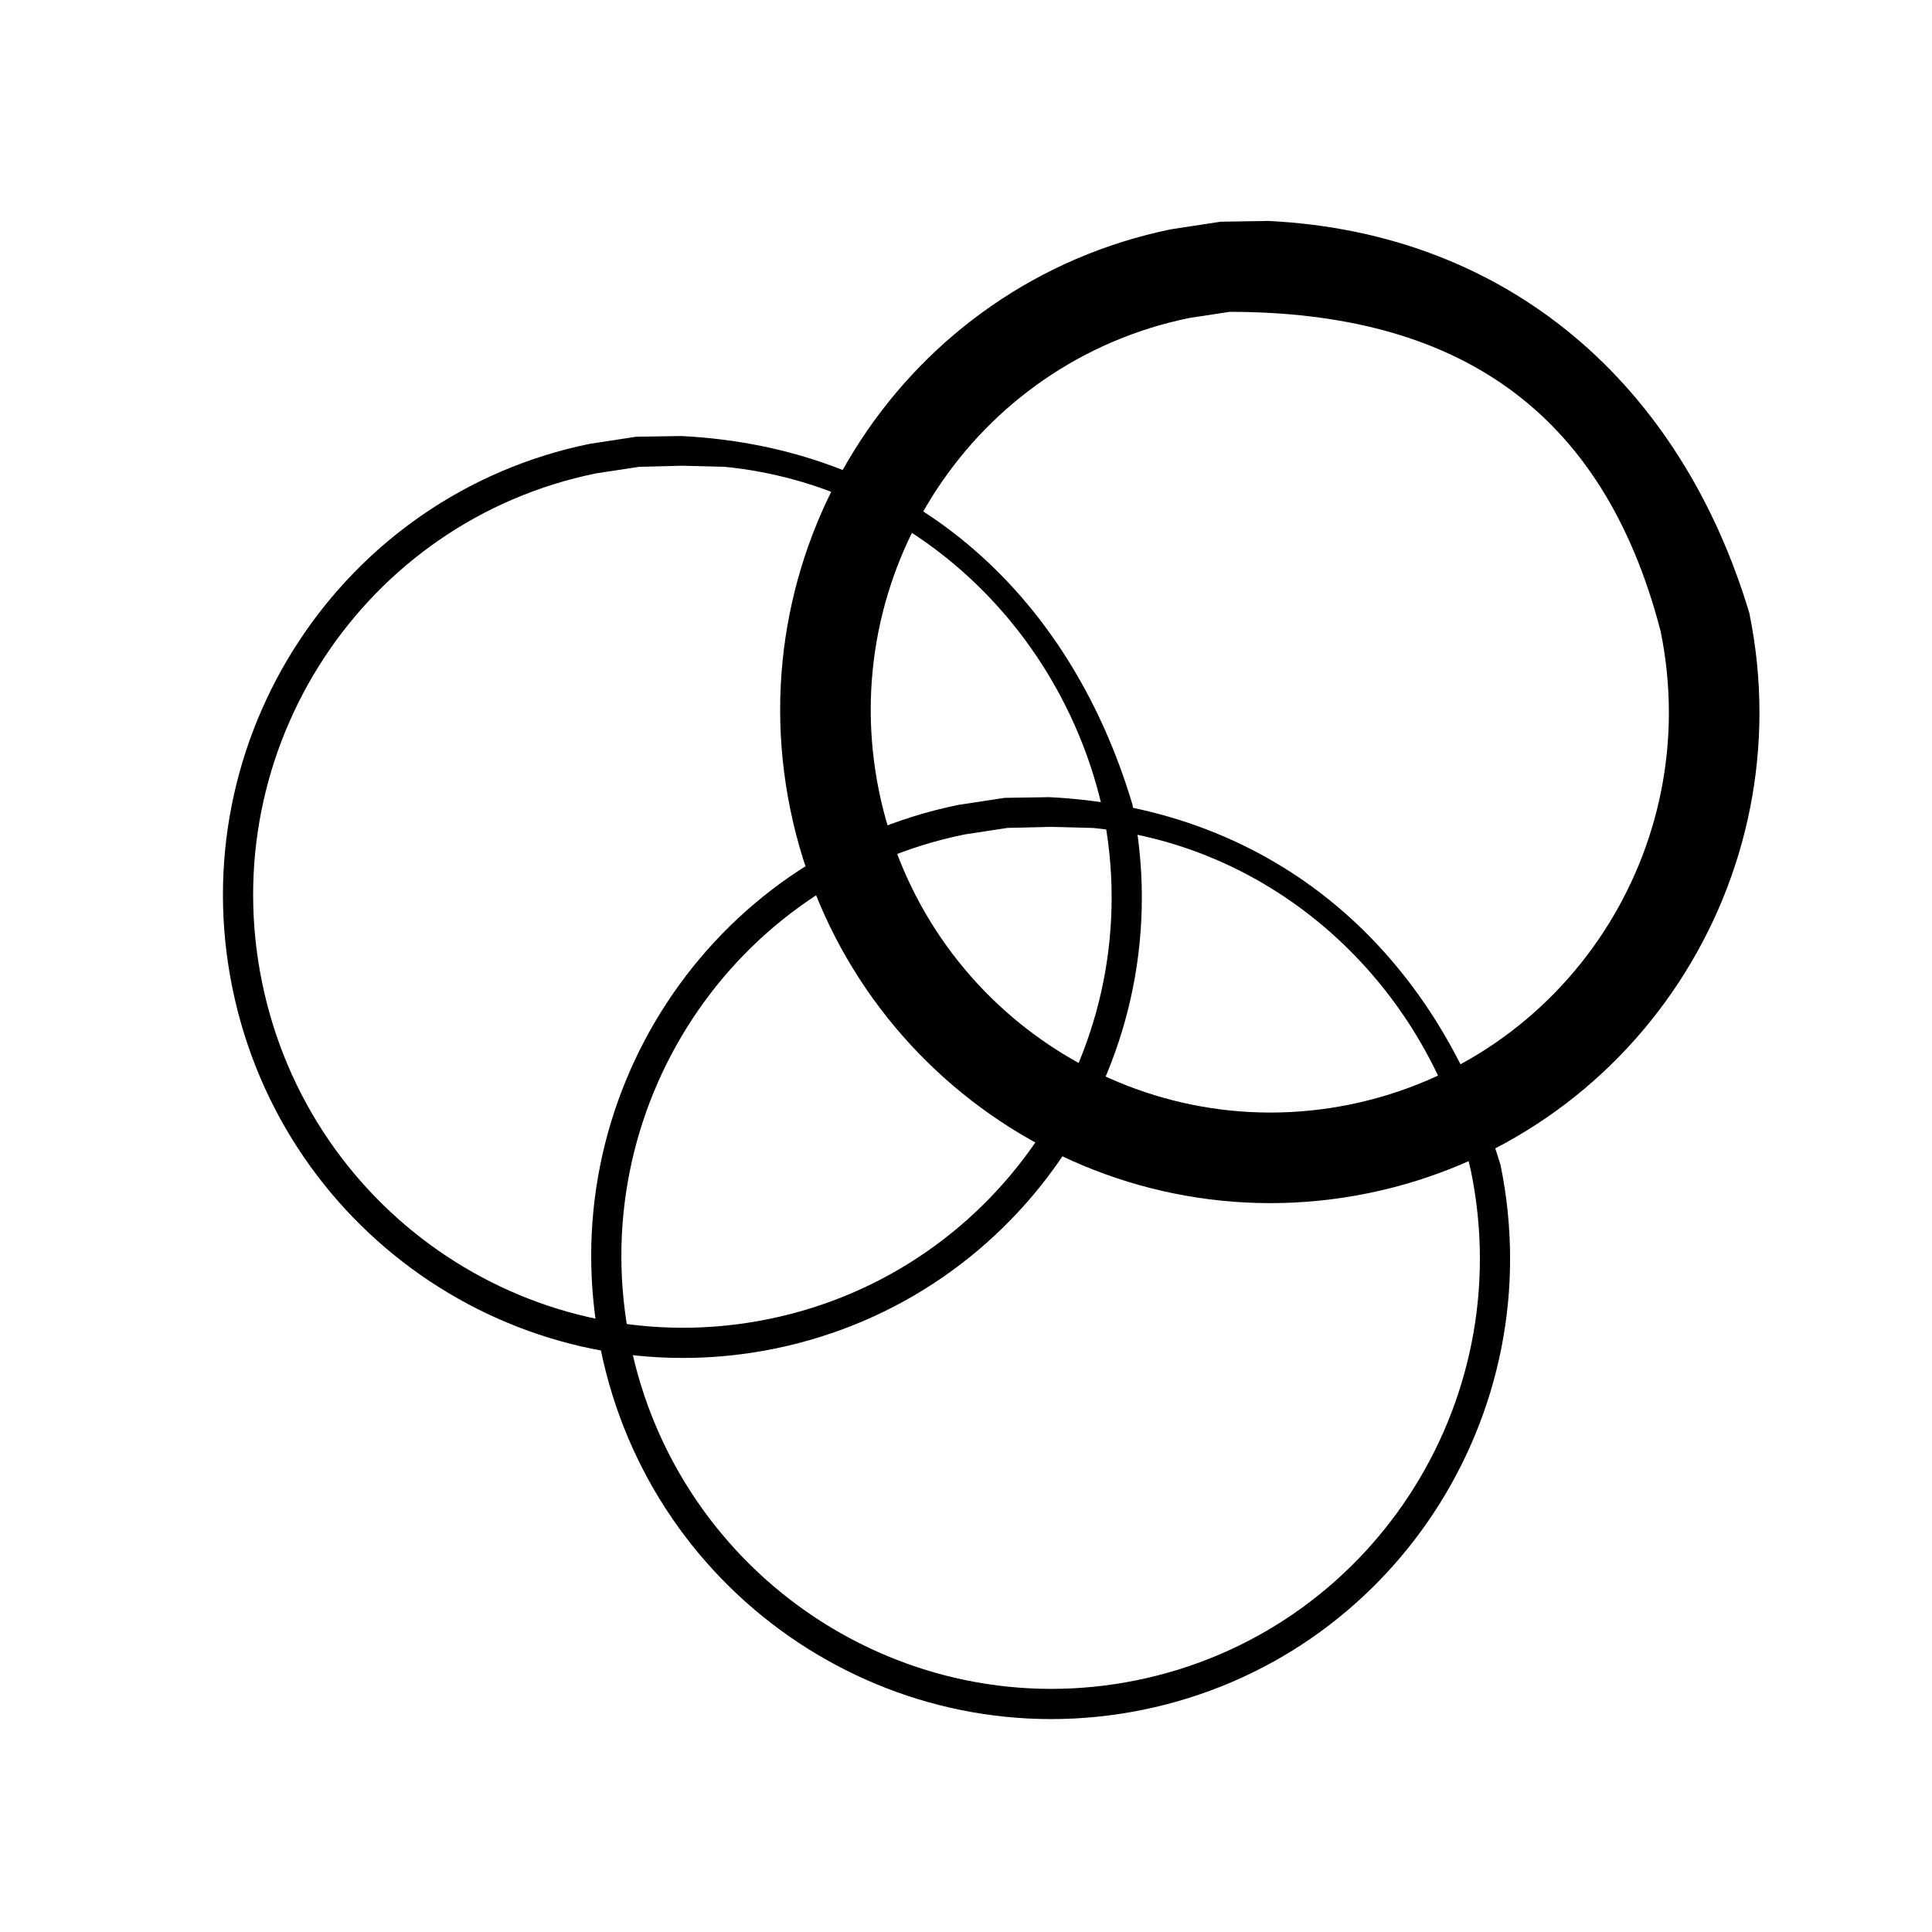
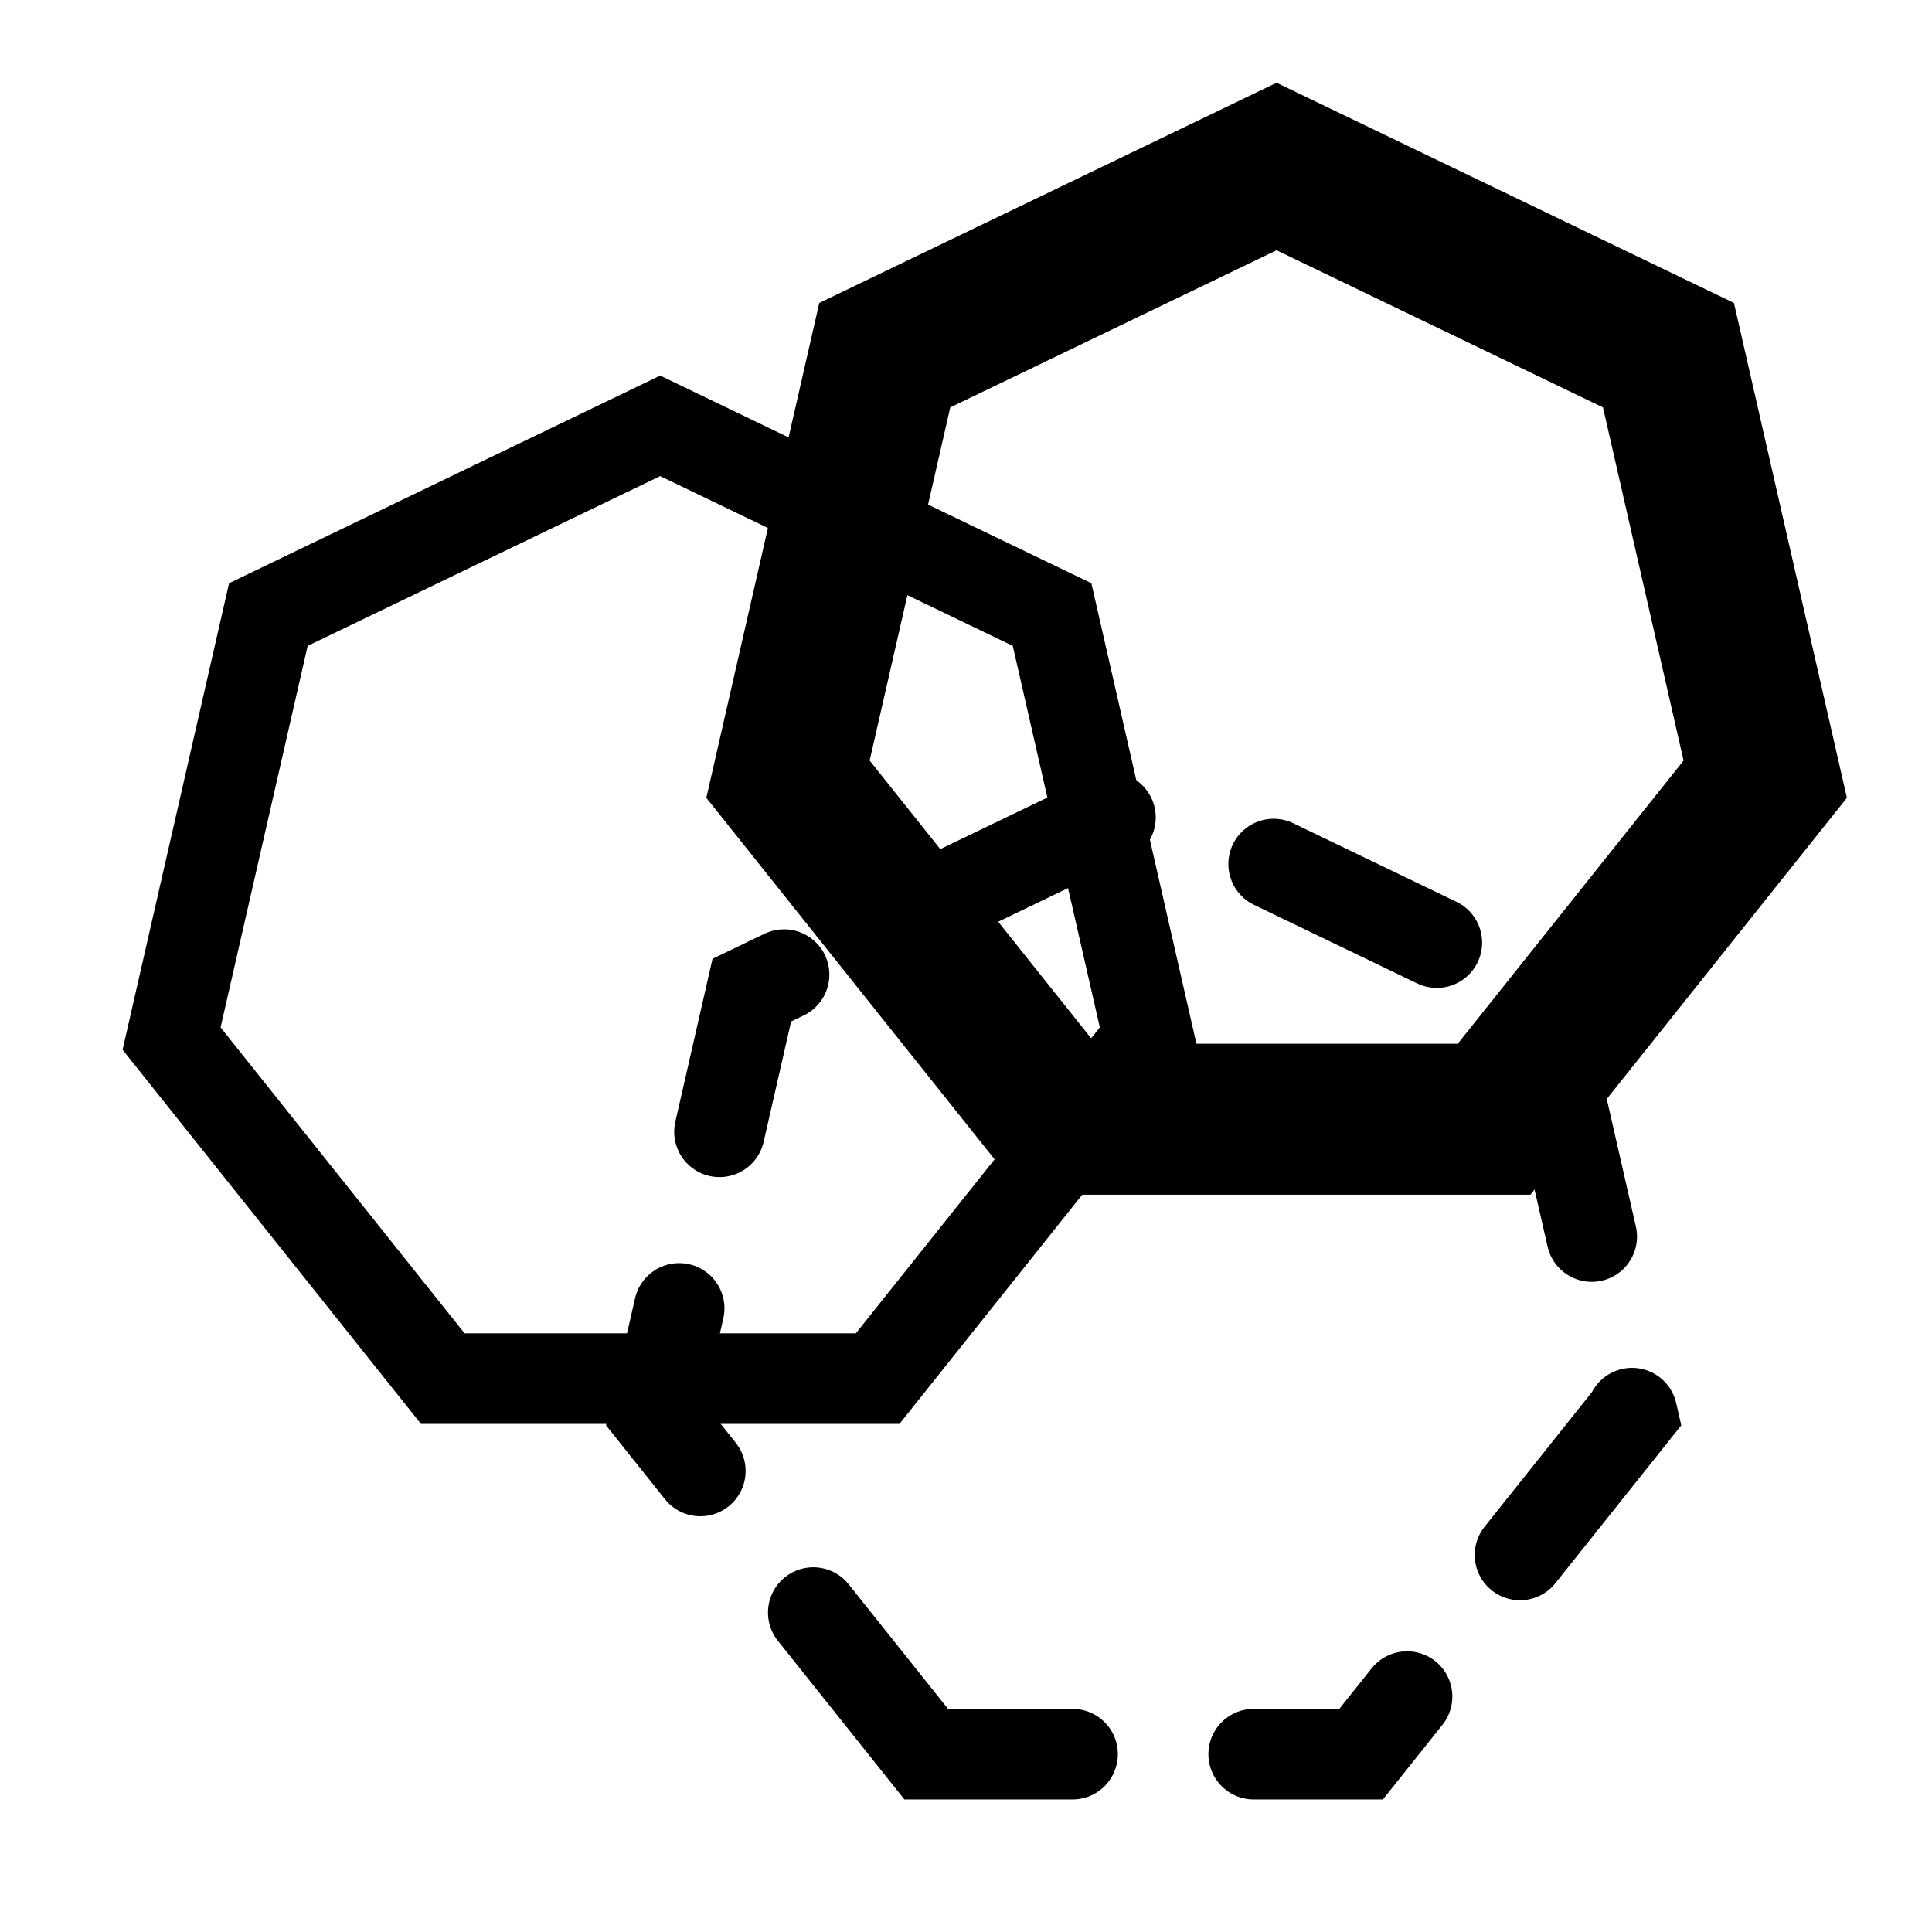
<svg xmlns="http://www.w3.org/2000/svg" version="1.1" x="0" y="0" width="64" height="64" viewBox="0, 0, 64, 64">
  <g id="Layer_1">
-     <path d="M22.566,14.444 C30.077,14.818 35.394,19.575 37.51,26.638 C39.203,34.914 33.903,42.989 25.671,44.674 C17.438,46.358 9.393,41.013 7.7,32.737 C6.007,24.461 11.307,16.386 19.539,14.702 L21.079,14.467 L22.566,14.444 z M22.595,15.428 L21.178,15.463 L19.739,15.682 C12.049,17.255 7.097,24.801 8.68,32.537 C10.262,40.273 17.78,45.267 25.47,43.694 C33.161,42.121 38.113,34.575 36.53,26.839 C35.182,20.818 30.241,16.084 24.009,15.464 L22.595,15.428 z" fill="#000000" />
-     <path d="M34.765,26.407 C42.276,26.781 47.592,31.538 49.709,38.601 C51.402,46.877 46.102,54.952 37.87,56.637 C29.637,58.321 21.592,52.976 19.899,44.7 C18.206,36.424 23.505,28.349 31.738,26.665 L33.278,26.43 L34.765,26.407 z M34.794,27.391 L33.377,27.425 L31.938,27.645 C24.248,29.218 19.296,36.764 20.878,44.5 C22.461,52.236 29.979,57.23 37.669,55.657 C45.359,54.084 50.312,46.538 48.729,38.802 C47.381,32.78 42.44,28.047 36.208,27.427 L34.794,27.391 z" fill="#000000" />
-     <path d="M42.024,7.319 C50.026,7.717 55.693,12.783 57.949,20.31 C59.752,29.125 54.105,37.73 45.33,39.525 C36.556,41.32 27.983,35.625 26.179,26.809 C24.376,17.994 30.023,9.389 38.798,7.594 L40.439,7.344 L42.024,7.319 z M40.736,10.33 L39.399,10.533 C32.251,11.995 27.646,19.012 29.118,26.208 C30.591,33.404 37.581,38.048 44.729,36.586 C51.877,35.124 56.482,28.107 55.01,20.911 C53.086,13.49 48.162,10.334 40.736,10.33 z" fill="#000000" />
+     <path d="M35.086,37.076 L26.103,25.812 L29.309,11.766 L42.289,5.516 L55.27,11.766 L58.476,25.812 L49.493,37.076 z" fill-opacity="0" stroke="#000000" stroke-width="5" stroke-linecap="round" />
+     <path d="M14.667,45.668 L5.684,34.404 L8.89,20.358 L21.87,14.107 L34.851,20.358 L38.056,34.404 L29.074,45.668 z" fill-opacity="0" stroke="#000000" stroke-width="3" stroke-linecap="round" />
+     <path d="M30.682,58.109 L21.699,46.846 L24.905,32.8 L37.885,26.549 L50.865,32.8 L54.071,46.846 L45.089,58.109 z" fill-opacity="0" stroke="#000000" stroke-width="3" stroke-dasharray="6,6" stroke-linecap="round" />
  </g>
</svg>
